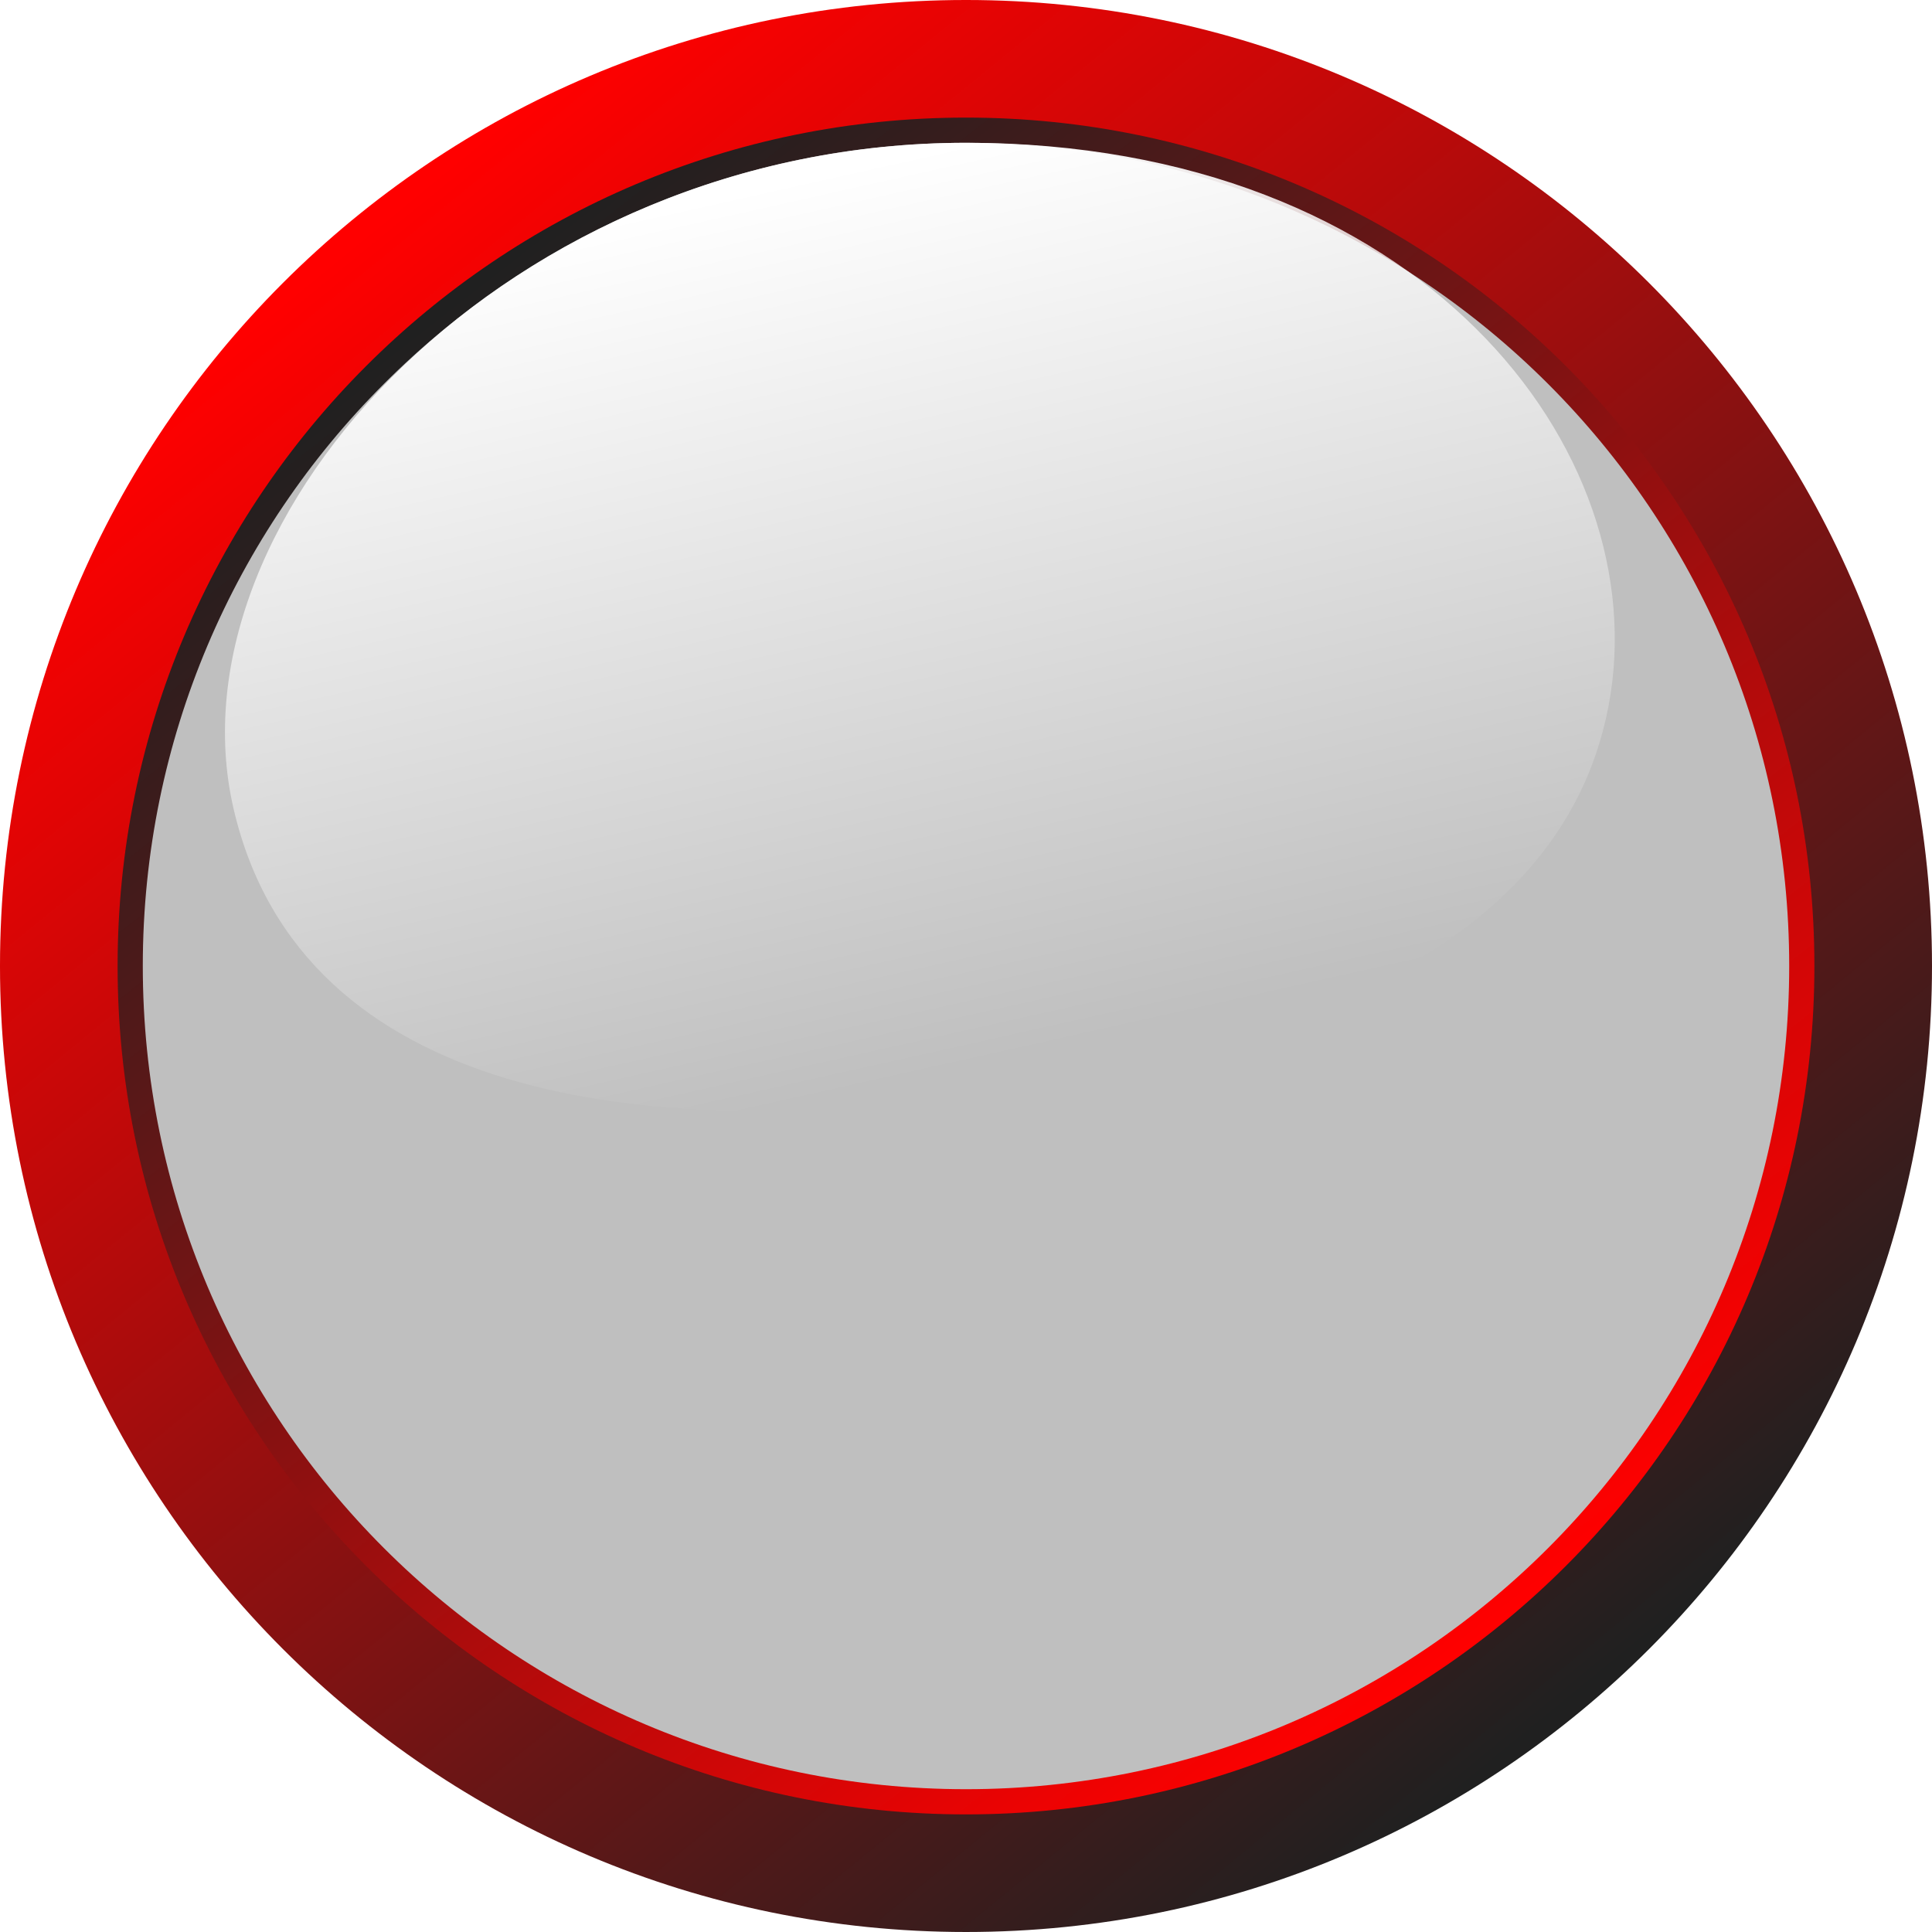
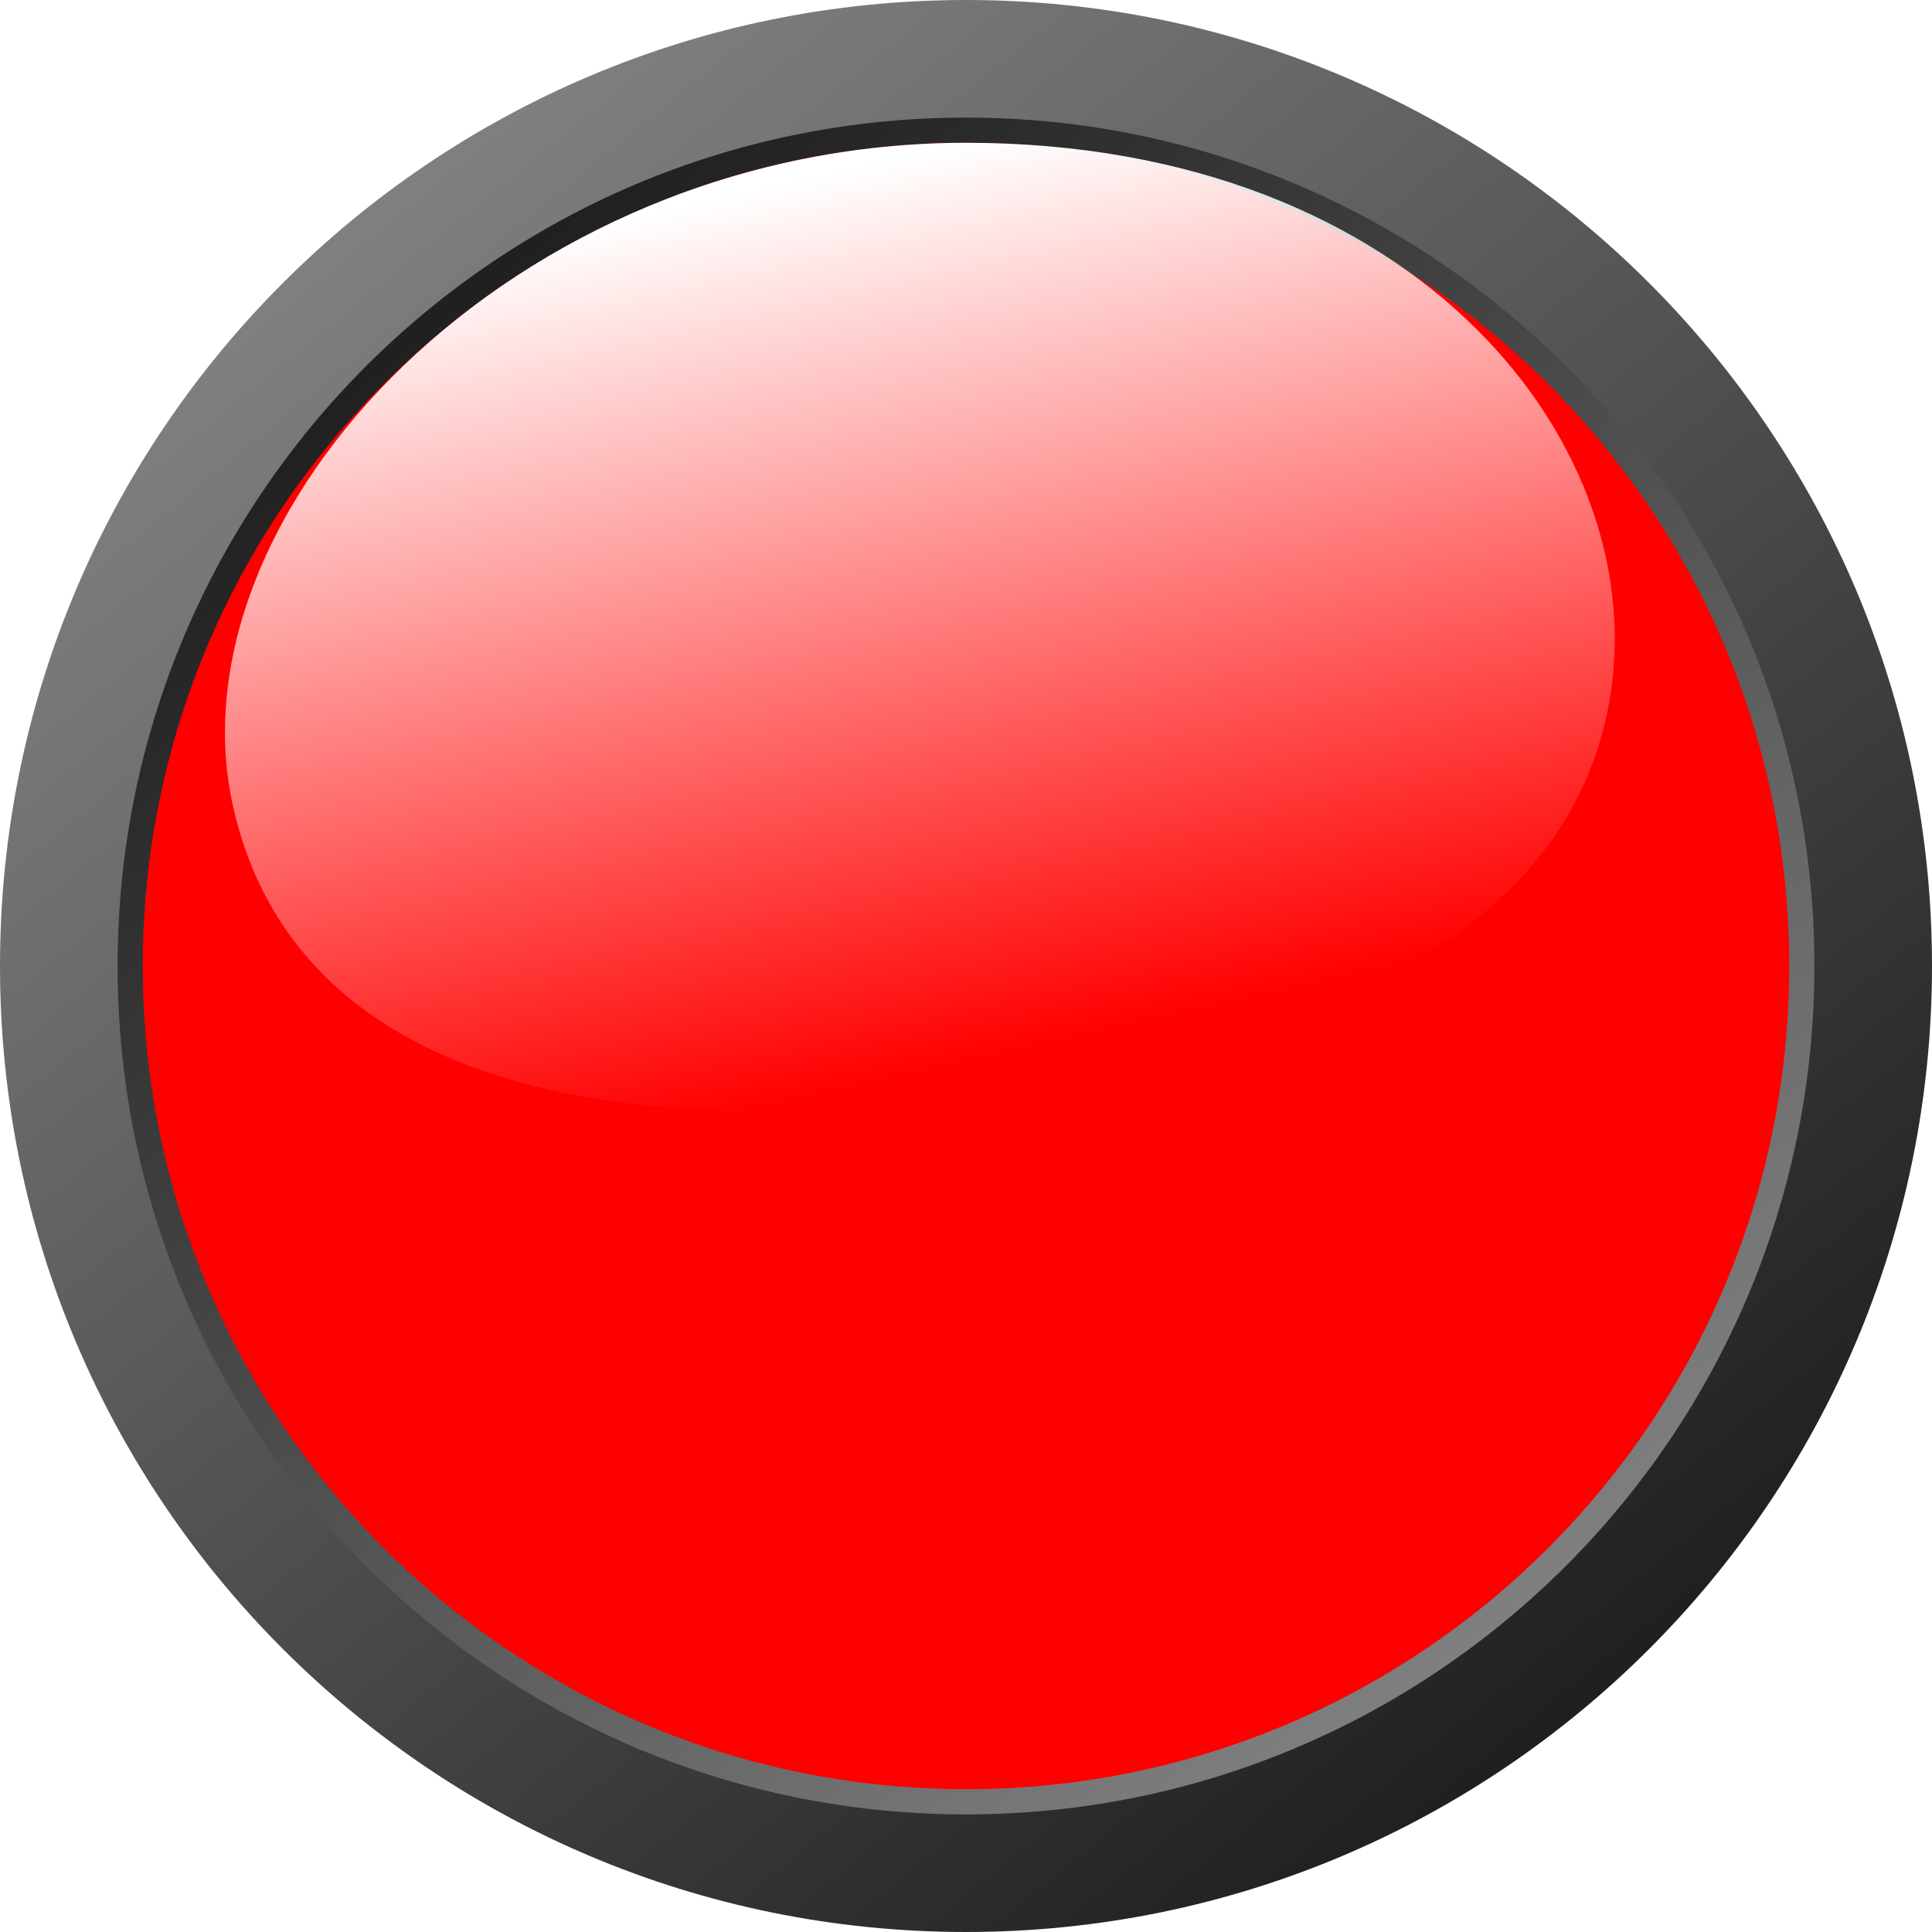
<svg xmlns="http://www.w3.org/2000/svg" xmlns:xlink="http://www.w3.org/1999/xlink" width="232.335" height="232.335" id="svg2" version="1.0">
  <defs id="defs4">
    <linearGradient id="linearGradient3199">
      <stop id="stop3201" offset="0" style="stop-color:#ffffff;stop-opacity:1;" />
      <stop id="stop3203" offset="1" style="stop-color:#ffffff;stop-opacity:0;" />
    </linearGradient>
    <linearGradient id="linearGradient3157">
      <stop style="stop-color:#202020;stop-opacity:1;" offset="0" id="stop3159" />
-       <stop style="stop-color:#ff0000;stop-opacity:1;" offset="1" id="stop3161" />
+       <stop style="stop-color:#7f7f7f;stop-opacity:1;" offset="1" id="stop3161" />
    </linearGradient>
    <linearGradient xlink:href="#linearGradient3157" id="linearGradient3163" x1="438.055" y1="506.722" x2="314.957" y2="356.077" gradientUnits="userSpaceOnUse" />
    <linearGradient xlink:href="#linearGradient3157" id="linearGradient3167" gradientUnits="userSpaceOnUse" x1="316.433" y1="353.987" x2="437.522" y2="508.812" />
    <linearGradient xlink:href="#linearGradient3199" id="linearGradient3197" x1="347.492" y1="366.469" x2="377.797" y2="465.464" gradientUnits="userSpaceOnUse" />
    <linearGradient xlink:href="#linearGradient3199" id="linearGradient3206" gradientUnits="userSpaceOnUse" x1="348.503" y1="337.679" x2="372.098" y2="443.24" />
  </defs>
  <g id="layer1" transform="translate(-261.6295,-313.9407)">
    <path style="opacity:1;fill:url(#linearGradient3163);fill-opacity:1;stroke:none;stroke-width:0.2;stroke-linecap:round;stroke-linejoin:round;stroke-miterlimit:4;stroke-dasharray:none;stroke-dashoffset:0;stroke-opacity:1" id="path3155" d="M 476.792,430.108 A 98.995,98.995 0 1 1 278.802,430.108 A 98.995,98.995 0 1 1 476.792,430.108 z" transform="matrix(1.173469,0,0,1.173469,-65.53622,-74.61061)" />
    <path style="opacity:1;fill:url(#linearGradient3167);fill-opacity:1;stroke:none;stroke-width:0.2;stroke-linecap:round;stroke-linejoin:round;stroke-miterlimit:4;stroke-dasharray:none;stroke-dashoffset:0;stroke-opacity:1" id="path3165" d="M 476.792,430.108 A 98.995,98.995 0 1 1 278.802,430.108 A 98.995,98.995 0 1 1 476.792,430.108 z" transform="matrix(1.030612,0,0,1.030612,-11.56522,-13.16658)" />
-     <path style="opacity:1;fill:#bfbfbf;fill-opacity:1;stroke:none;stroke-width:0.2;stroke-linecap:round;stroke-linejoin:round;stroke-miterlimit:4;stroke-dasharray:none;stroke-dashoffset:0;stroke-opacity:1" id="path2383" d="M 476.792,430.108 A 98.995,98.995 0 1 1 278.802,430.108 A 98.995,98.995 0 1 1 476.792,430.108 z" />
+     <path style="opacity:1;fill:#ff0000;fill-opacity:1;stroke:none;stroke-width:0.2;stroke-linecap:round;stroke-linejoin:round;stroke-miterlimit:4;stroke-dasharray:none;stroke-dashoffset:0;stroke-opacity:1" id="path2383" d="M 476.792,430.108 A 98.995,98.995 0 1 1 278.802,430.108 A 98.995,98.995 0 1 1 476.792,430.108 z" />
    <path style="fill:url(#linearGradient3206);fill-opacity:1;stroke:none;stroke-width:0.2;stroke-linecap:round;stroke-linejoin:round;stroke-miterlimit:4;stroke-dashoffset:0;stroke-opacity:1" d="M 455.074,398.793 C 449.256,429.613 413.227,440.721 376.787,445.766 C 340.281,450.82 297.929,446.638 289.715,411.186 C 281.519,375.81 323.152,331.113 377.797,331.113 C 432.442,331.113 460.874,368.07 455.074,398.793 z" id="path3189" />
  </g>
</svg>
